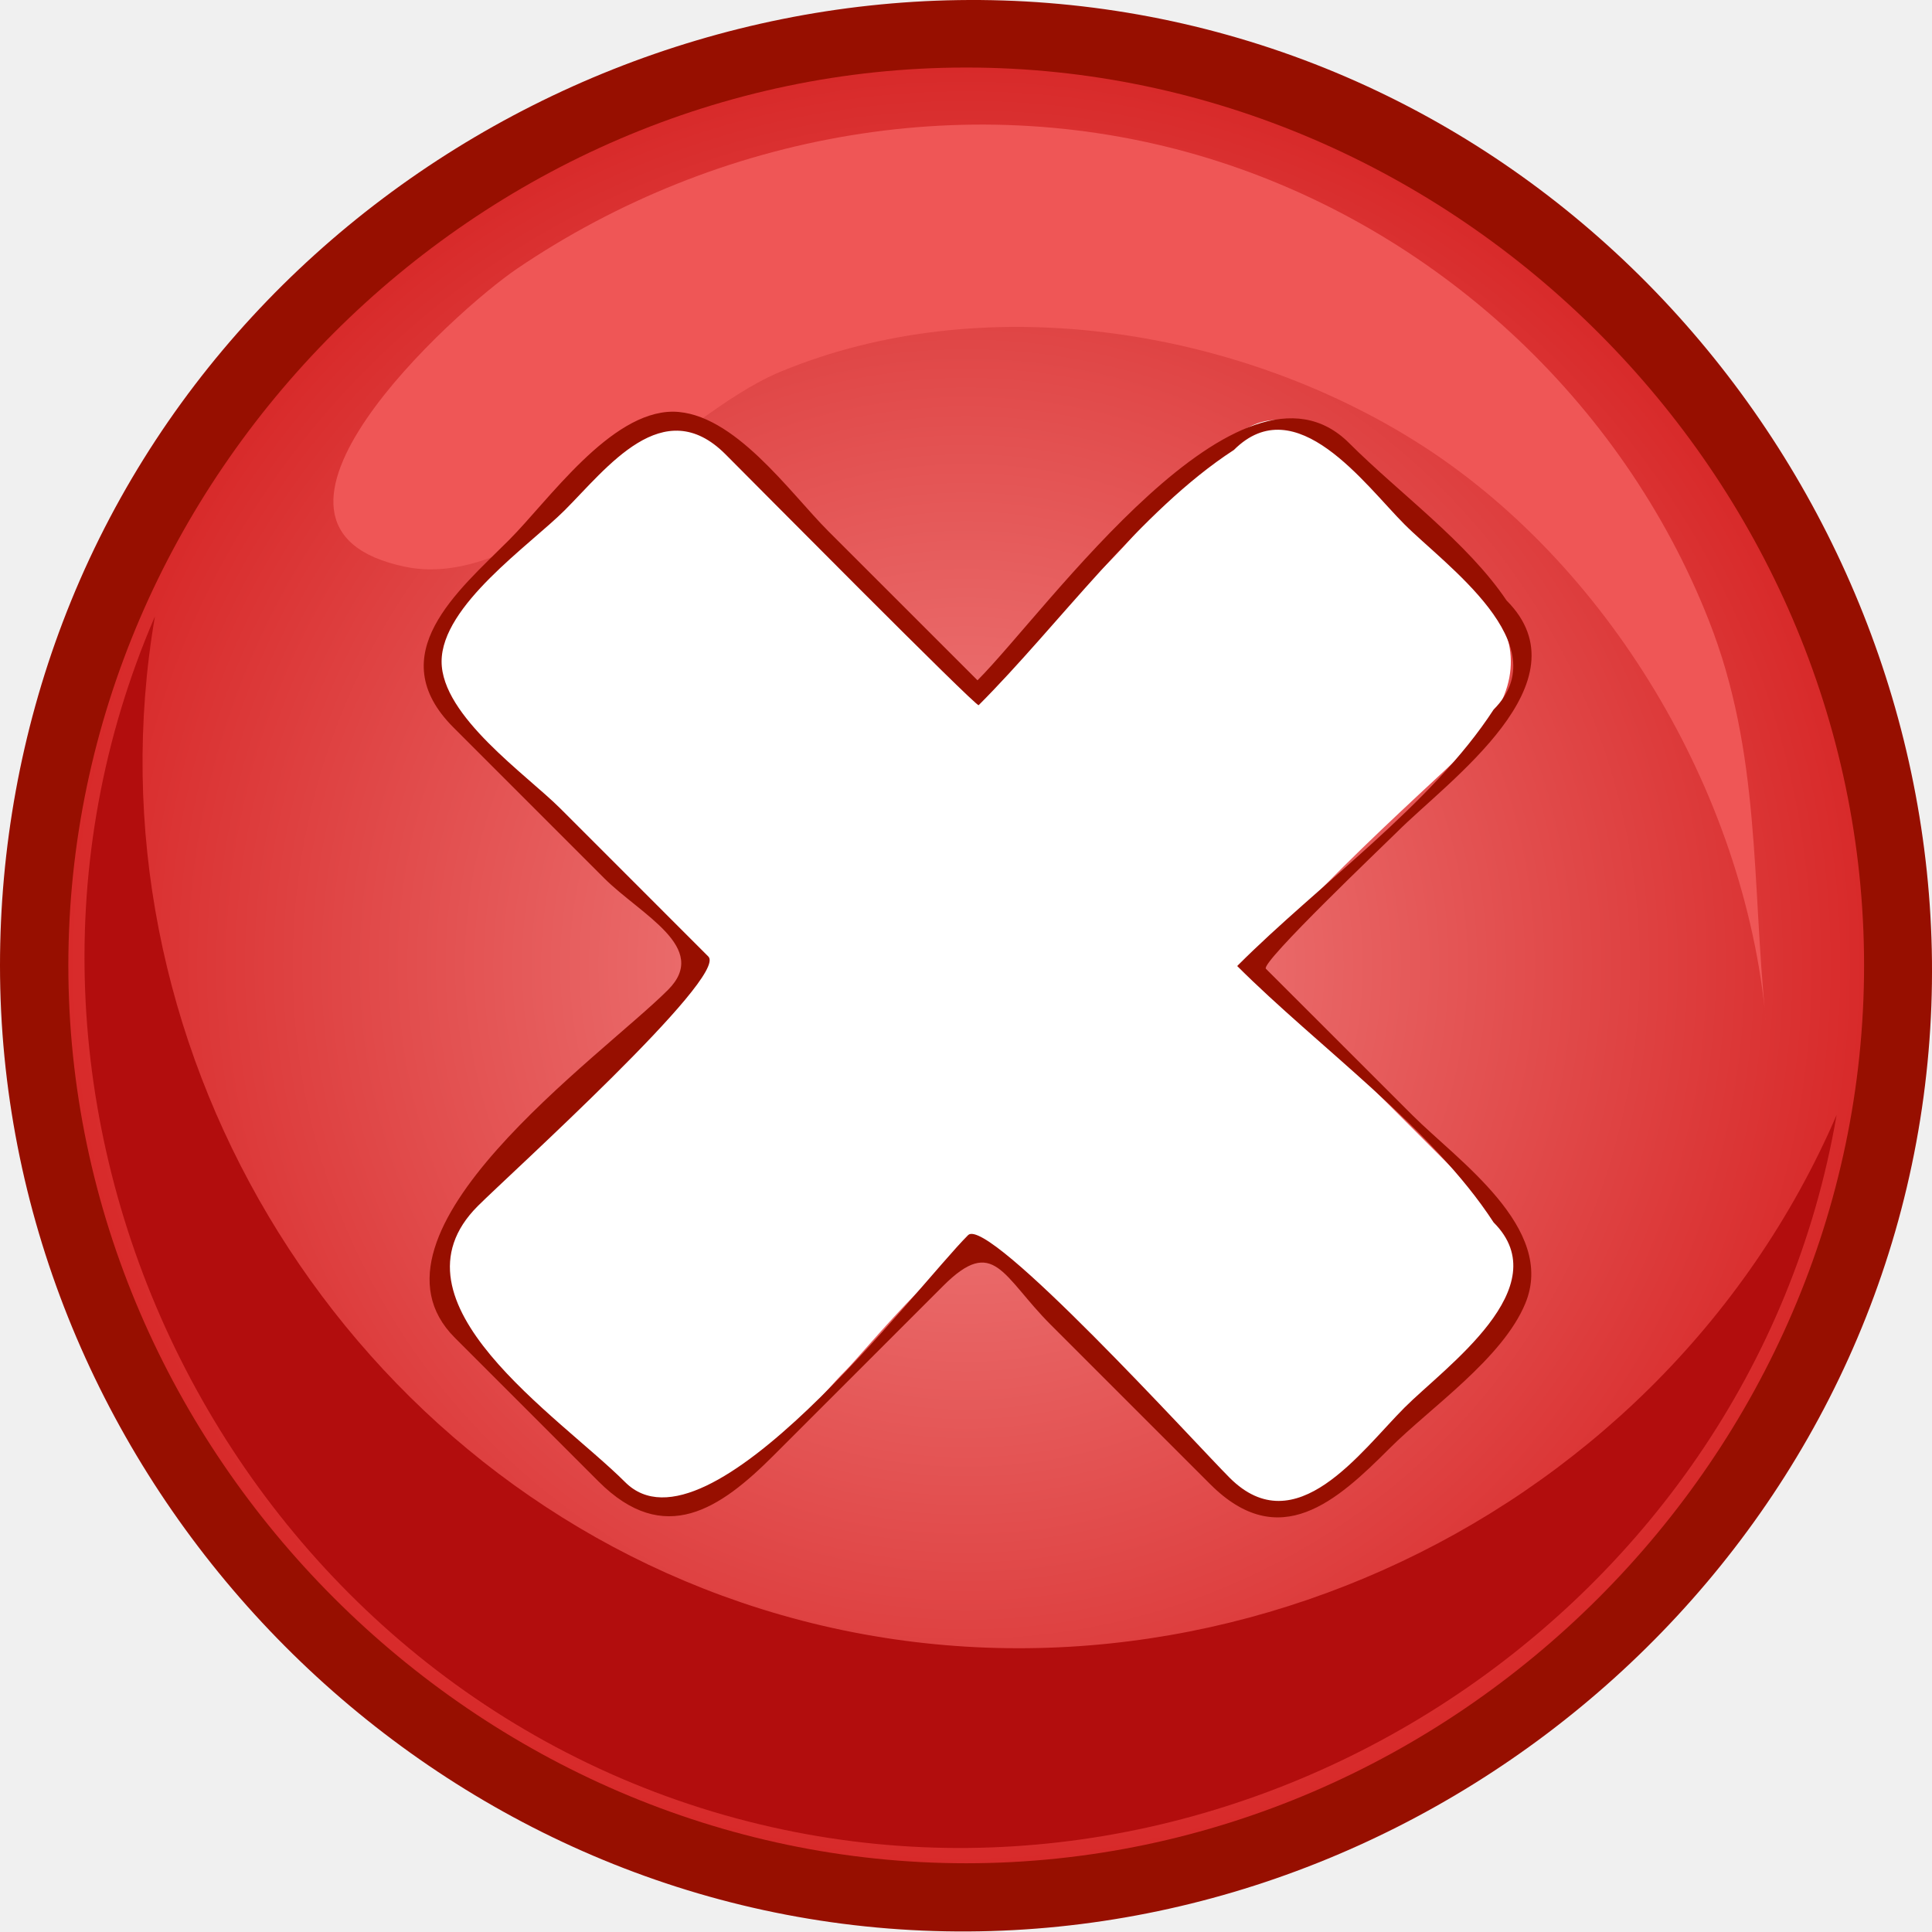
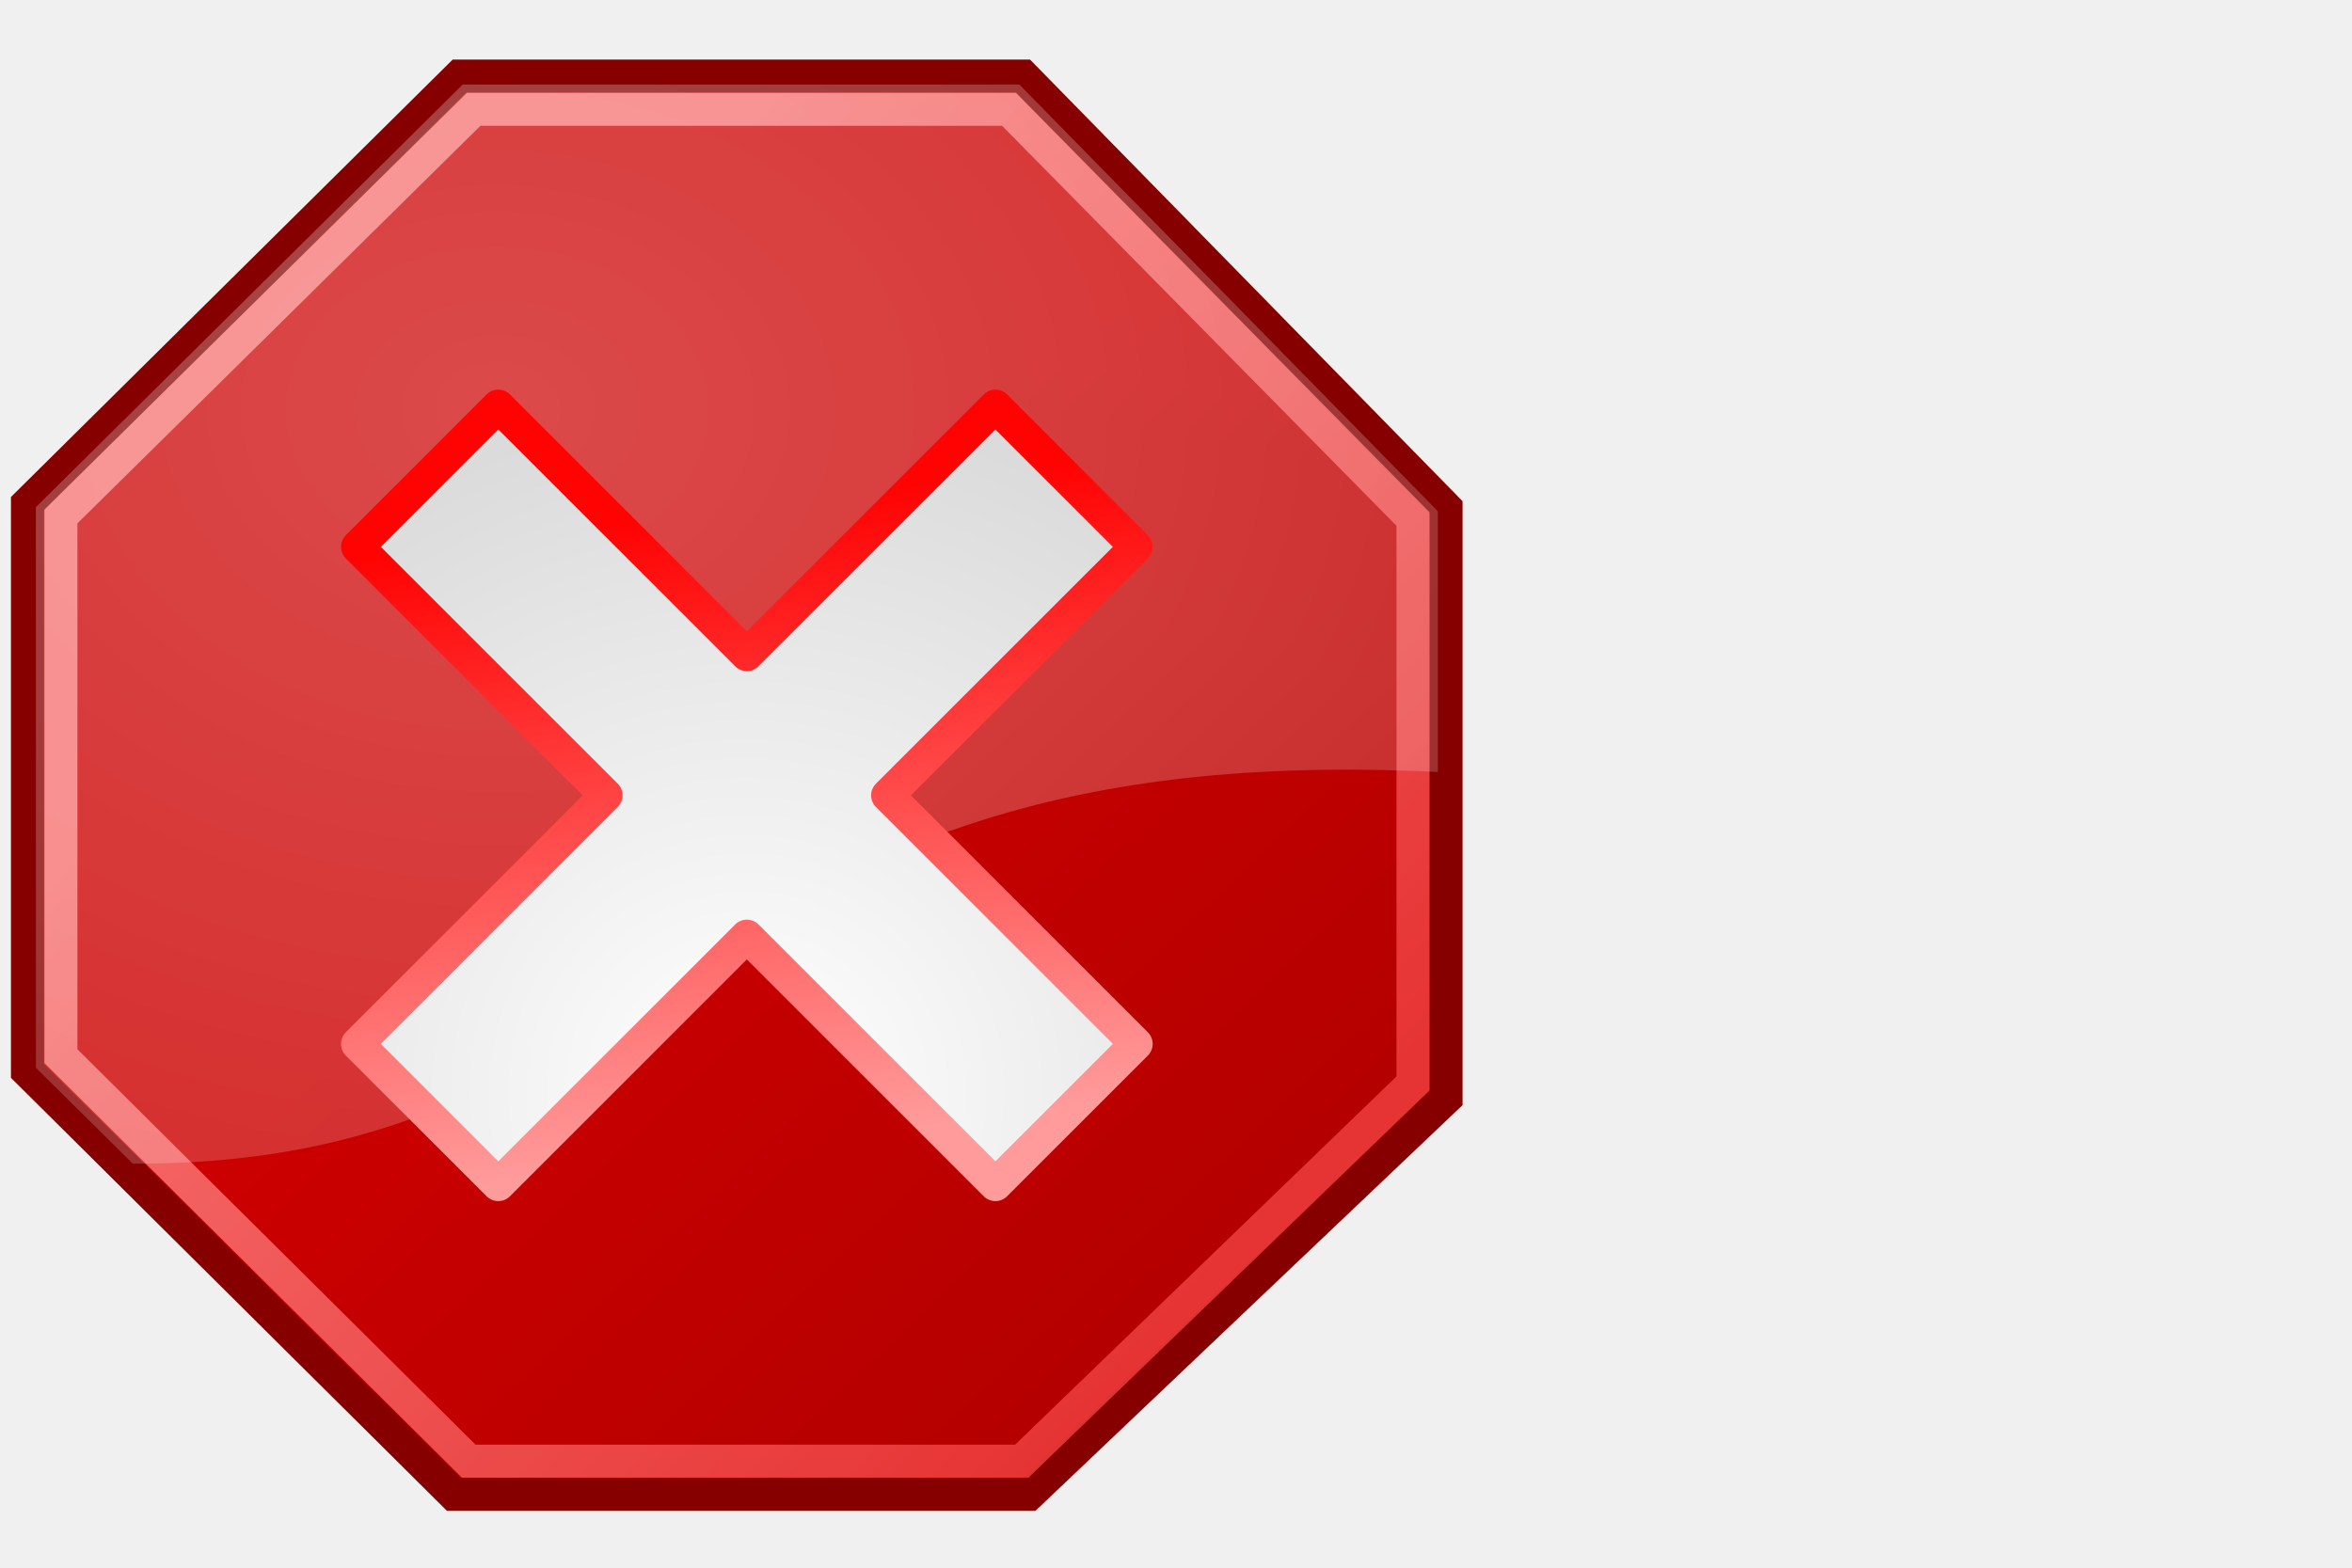
- <svg xmlns="http://www.w3.org/2000/svg" height="135.772" id="Layer_1" space="preserve" style="overflow:visible;enable-background:new 0 0 135.81 135.772;" version="1.1" viewBox="0 0 135.81 135.772" width="135.81">
-   <defs id="defs23" />
-   <g id="g3">
-     <path d="M0,67.863c0,34.599,27.14,64.461,61.622,67.631c34.495,3.171,66.772-21.085,73.083-55.199   c6.309-34.104-14.978-68.46-48.403-77.834C52.865-6.917,16.735,11.289,4.405,43.747C1.485,51.434,0,59.64,0,67.863" id="path5" style="fill:#970F00;" />
-     <radialGradient cx="67.92" cy="67.862" gradientUnits="userSpaceOnUse" id="XMLID_2_" r="63.115">
-       <stop id="stop8" offset="0" style="stop-color:#F28888" />
-       <stop id="stop10" offset="1" style="stop-color:#D82A2A" />
-     </radialGradient>
-     <path d="M4.804,67.863c0,34.395,28.719,63.115,63.115,63.115s63.116-28.72,63.116-63.115   c0-34.396-28.72-63.116-63.116-63.116S4.804,33.466,4.804,67.863" id="path12" style="fill:url(#XMLID_2_);" />
-     <path d="M10.891,43.33c-5.1,29.726,12.654,59.582,41.202,69.309c30.278,10.318,64.349-4.932,77.011-34.26   c-6.084,35.493-42.578,58.827-77.351,49.442C15.85,118.132-3.907,77.562,10.891,43.33" id="path14" style="fill:#B20D0D;" />
-     <path d="M28.499,39.845c8.729,1.805,18.779-10.56,26.347-13.707c14.14-5.876,31.802-3.146,44.611,4.856   c13.55,8.466,23.188,24.727,24.67,40.689c0.005,0.046,0.005,0.053,0.001,0.024c-1-9.667-0.325-18.754-4.006-28.096   c-6.099-15.488-19.29-27.615-35.192-32.488c-16.443-5.039-34.424-1.832-48.59,7.768C31.966,21.857,15.129,37.079,28.499,39.845" id="path16" style="fill:#EF5656;" />
-     <path d="M105.449,85.473c-5.623-5.622-11.246-11.245-16.868-16.87C87.078,67.1,100.904,54.882,102.9,52.886   c7.668-7.671,0.39-12.376-5.665-18.431c-2.85-2.848-6.832-7.404-10.95-3.286c-3.038,1.911-5.73,5.731-8.257,8.257   c-2.997,2.997-5.994,5.994-8.991,8.993c-0.717,0.717-4.819-4.182-5.51-4.874c-4.094-4.094-13.938-18.475-20.481-11.935   c-3.942,3.94-16.97,12.818-10.744,19.045c5.749,5.749,11.499,11.499,17.25,17.25c-4.596,4.594-24.237,18.569-17.129,25.675   c3.683,3.681,7.755,9.715,12.468,12.075c5.366,2.684,11.375-6.134,14.516-9.274c1.454-1.454,8.466-10.155,10.008-8.612   c4.772,4.772,9.547,9.547,14.321,14.321c4.524,4.523,7.966,4.795,12.61,0.15C99.733,98.853,111.007,91.022,105.449,85.473" id="path18" style="fill:#FFFFFF;" />
-     <path d="M47.314,28.939c-4.432,0-8.753,6.244-11.542,9.032c-3.562,3.562-9.015,8.048-3.894,13.168   c3.525,3.525,7.05,7.052,10.577,10.579c2.586,2.585,7.481,4.89,4.503,7.865c-4.685,4.688-22.354,17.082-14.989,24.451   c3.37,3.369,6.739,6.738,10.108,10.108c4.631,4.631,8.562,1.91,12.281-1.808c3.98-3.979,7.96-7.958,11.938-11.937   c3.588-3.586,4.155-0.684,7.575,2.736c3.733,3.731,7.467,7.463,11.198,11.196c4.87,4.871,8.912,1.183,12.622-2.526   c2.864-2.861,7.924-6.298,9.531-10.177c2.192-5.292-4.755-10.05-7.932-13.228c-3.437-3.433-6.868-6.864-10.303-10.299   c-0.411-0.411,8.378-8.773,9.227-9.622c3.609-3.609,13.422-10.526,7.69-16.267c-2.744-4.082-7.573-7.572-11.062-11.059   c-7.606-7.603-21.249,11.781-26.128,16.671c-3.5-3.499-6.999-6.996-10.499-10.495C55.521,34.632,51.582,28.986,47.314,28.939    M43.939,104.182C39.305,99.549,26.84,91.528,33.586,84.78c2.194-2.195,17.624-16.127,16.208-17.54   c-3.469-3.471-6.94-6.94-10.409-10.411c-2.372-2.373-8.343-6.485-8.343-10.327c0-3.947,6.2-8.181,8.653-10.633   c2.969-2.967,6.924-8.312,11.298-3.94c1.706,1.706,17.645,17.799,17.802,17.642c5.612-5.612,11.313-13.639,17.944-17.944   c4.365-4.359,9.224,2.469,12,5.243c2.848,2.85,10.823,8.436,6.254,13.011c-4.306,6.634-12.334,12.334-17.947,17.948   c-0.024,0.025-0.051,0.051-0.077,0.077c5.64,5.64,13.694,11.361,18.024,18.023c4.577,4.568-3.408,10.163-6.254,13.011   c-3.092,3.092-7.644,9.6-12.303,4.938c-2.348-2.348-16.979-18.46-18.385-17.054C64.396,90.479,49.744,110.009,43.939,104.182" id="path20" style="fill:#970F00;" />
+ <svg xmlns="http://www.w3.org/2000/svg" xmlns:xlink="http://www.w3.org/1999/xlink" id="svg2420" width="48" height="32" version="1.0">
+   <defs id="defs2423">
+     <linearGradient id="linearGradient2256">
+       <stop id="stop2258" offset="0" style="stop-color:#ff0202;stop-opacity:1;" />
+       <stop id="stop2260" offset="1" style="stop-color:#ff9b9b;stop-opacity:1;" />
+     </linearGradient>
+     <linearGradient xlink:href="#linearGradient2256" id="linearGradient5566" gradientUnits="userSpaceOnUse" gradientTransform="translate(791.004,170.7412)" x1="21.75" y1="15.802" x2="24.302" y2="35.052" />
+     <linearGradient id="linearGradient9647">
+       <stop id="stop9649" offset="0" style="stop-color:#ffffff;stop-opacity:1;" />
+       <stop id="stop9651" offset="1" style="stop-color:#dbdbdb;stop-opacity:1;" />
+     </linearGradient>
+     <radialGradient xlink:href="#linearGradient9647" id="radialGradient5564" gradientUnits="userSpaceOnUse" gradientTransform="matrix(1.693981,0,0,1.693981,774.1387,147.6301)" cx="24.302" cy="33.302" fx="24.302" fy="33.302" r="12.302" />
+     <radialGradient xlink:href="#linearGradient2248" id="radialGradient5562" gradientUnits="userSpaceOnUse" gradientTransform="matrix(4.154957,0,0,3.198723,738.1585,149.232)" cx="16.75" cy="10.666" fx="16.75" fy="10.666" r="21.25" />
+     <linearGradient id="linearGradient11780">
+       <stop id="stop11782" offset="0" style="stop-color:#ff8b8b;stop-opacity:1;" />
+       <stop id="stop11784" offset="1" style="stop-color:#ec1b1b;stop-opacity:1;" />
+     </linearGradient>
+     <linearGradient xlink:href="#linearGradient11780" id="linearGradient5560" gradientUnits="userSpaceOnUse" gradientTransform="translate(791.004,170.7412)" x1="15.737" y1="12.504" x2="53.57" y2="47.374" />
+     <linearGradient id="linearGradient4981">
+       <stop id="stop4983" offset="0" style="stop-color:#cc0000;stop-opacity:1;" />
+       <stop id="stop4985" offset="1" style="stop-color:#b30000;stop-opacity:1;" />
+     </linearGradient>
+     <linearGradient xlink:href="#linearGradient4981" id="linearGradient5558" gradientUnits="userSpaceOnUse" gradientTransform="translate(791.004,170.7412)" x1="23.996" y1="20.105" x2="41.048" y2="37.96" />
+     <linearGradient id="linearGradient5526">
+       <stop style="stop-color:#04d300;stop-opacity:1;" offset="0" id="stop5528" />
+       <stop style="stop-color:#ffffff;stop-opacity:1;" offset="1" id="stop5530" />
+     </linearGradient>
+     <linearGradient xlink:href="#linearGradient5526" id="linearGradient5532" x1="800.301" y1="245.405" x2="800.301" y2="267.436" gradientUnits="userSpaceOnUse" gradientTransform="matrix(1.128383,0,0,1.128383,-104.4196,-32.91992)" />
+     <linearGradient id="linearGradient2248">
+       <stop id="stop2250" offset="0" style="stop-color:#ffffff;stop-opacity:1;" />
+       <stop id="stop2252" offset="1" style="stop-color:#ffffff;stop-opacity:0;" />
+     </linearGradient>
+     <radialGradient xlink:href="#linearGradient2248" id="radialGradient4544" gradientUnits="userSpaceOnUse" gradientTransform="matrix(4.154957,0,0,3.198723,736.6585,209.8586)" cx="16.75" cy="10.666" fx="16.75" fy="10.666" r="21.25" />
+     <linearGradient id="linearGradient5540">
+       <stop style="stop-color:#8bff8b;stop-opacity:1;" offset="0" id="stop5542" />
+       <stop style="stop-color:#20ec1b;stop-opacity:1;" offset="1" id="stop5544" />
+     </linearGradient>
+     <linearGradient xlink:href="#linearGradient5540" id="linearGradient4542" gradientUnits="userSpaceOnUse" gradientTransform="translate(789.504,231.3678)" x1="15.737" y1="12.504" x2="53.57" y2="47.374" />
+     <linearGradient id="linearGradient5534">
+       <stop style="stop-color:#1b950b;stop-opacity:1;" offset="0" id="stop5536" />
+       <stop style="stop-color:#06c500;stop-opacity:1;" offset="1" id="stop5538" />
+     </linearGradient>
+     <linearGradient xlink:href="#linearGradient5534" id="linearGradient4540" gradientUnits="userSpaceOnUse" gradientTransform="translate(789.504,231.3678)" x1="23.996" y1="20.105" x2="41.048" y2="37.96" />
+     <linearGradient xlink:href="#linearGradient4981" id="linearGradient5708" gradientUnits="userSpaceOnUse" gradientTransform="translate(791.004,170.7412)" x1="23.996" y1="20.105" x2="41.048" y2="37.96" />
+     <linearGradient xlink:href="#linearGradient11780" id="linearGradient5710" gradientUnits="userSpaceOnUse" gradientTransform="translate(791.004,170.7412)" x1="15.737" y1="12.504" x2="53.57" y2="47.374" />
+     <radialGradient xlink:href="#linearGradient2248" id="radialGradient5712" gradientUnits="userSpaceOnUse" gradientTransform="matrix(4.154957,0,0,3.198723,738.1585,149.232)" cx="16.75" cy="10.666" fx="16.75" fy="10.666" r="21.25" />
+     <radialGradient xlink:href="#linearGradient9647" id="radialGradient5714" gradientUnits="userSpaceOnUse" gradientTransform="matrix(1.693981,0,0,1.693981,774.1387,147.6301)" cx="24.302" cy="33.302" fx="24.302" fy="33.302" r="12.302" />
+     <linearGradient xlink:href="#linearGradient2256" id="linearGradient5716" gradientUnits="userSpaceOnUse" gradientTransform="translate(791.004,170.7412)" x1="21.75" y1="15.802" x2="24.302" y2="35.052" />
+     <linearGradient xlink:href="#linearGradient5534" id="linearGradient5718" gradientUnits="userSpaceOnUse" gradientTransform="translate(789.504,231.3678)" x1="23.996" y1="20.105" x2="41.048" y2="37.96" />
+     <linearGradient xlink:href="#linearGradient5540" id="linearGradient5720" gradientUnits="userSpaceOnUse" gradientTransform="translate(789.504,231.3678)" x1="15.737" y1="12.504" x2="53.57" y2="47.374" />
+     <radialGradient xlink:href="#linearGradient2248" id="radialGradient5722" gradientUnits="userSpaceOnUse" gradientTransform="matrix(4.154957,0,0,3.198723,736.6585,209.8586)" cx="16.75" cy="10.666" fx="16.75" fy="10.666" r="21.25" />
+     <linearGradient xlink:href="#linearGradient5526" id="linearGradient5724" gradientUnits="userSpaceOnUse" gradientTransform="matrix(1.128383,0,0,1.128383,-104.4196,-32.91992)" x1="800.301" y1="245.405" x2="800.301" y2="267.436" />
+   </defs>
+   <g id="g5552" transform="matrix(0.6732199,0,0,0.6732199,-533.6386,-115.0717)">
+     <path id="path9480" d="M 806.595,173.233 L 823.68,173.233 L 836.502,186.328 L 836.502,204.221 L 823.853,216.238 L 806.423,216.238 L 793.498,203.399 L 793.498,186.205 L 806.595,173.233 z" style="fill:url(#linearGradient5708);fill-opacity:1;fill-rule:evenodd;stroke:#860000;stroke-width:1;stroke-linecap:butt;stroke-linejoin:miter;stroke-miterlimit:4;stroke-dasharray:none;stroke-opacity:1" />
+     <path id="path9482" d="M 807.025,174.242 L 823.253,174.242 L 835.5,186.664 L 835.5,203.778 L 823.642,215.229 L 806.874,215.229 L 794.513,202.95 L 794.513,186.587 L 807.025,174.242 z" style="opacity:0.813;fill:none;fill-opacity:1;fill-rule:evenodd;stroke:url(#linearGradient5710);stroke-width:1;stroke-linecap:butt;stroke-linejoin:miter;stroke-miterlimit:4;stroke-opacity:1" />
+     <path id="path2241" d="M 806.692,173.491 L 793.754,186.304 L 793.754,203.304 L 796.692,206.21 C 813.454,206.268 813.169,193.191 836.254,194.335 L 836.254,186.429 L 823.567,173.491 L 806.692,173.491 z" style="opacity:0.29;fill:url(#radialGradient5712);fill-opacity:1;fill-rule:evenodd;stroke:none;stroke-width:1;stroke-linecap:butt;stroke-linejoin:miter;stroke-miterlimit:4;stroke-dasharray:none;stroke-opacity:1" />
+     <path id="path2787" d="M 807.771,183.241 L 803.504,187.508 L 811.039,195.043 L 803.504,202.579 L 807.771,206.846 L 815.306,199.311 L 822.841,206.846 L 827.109,202.579 L 819.573,195.043 L 827.109,187.508 L 822.841,183.241 L 815.306,190.776 L 807.771,183.241 z" style="fill:url(#radialGradient5714);fill-opacity:1;fill-rule:evenodd;stroke:url(#linearGradient5716);stroke-width:1;stroke-linecap:round;stroke-linejoin:round;stroke-miterlimit:4;stroke-dasharray:none;stroke-opacity:1" />
  </g>
</svg>
